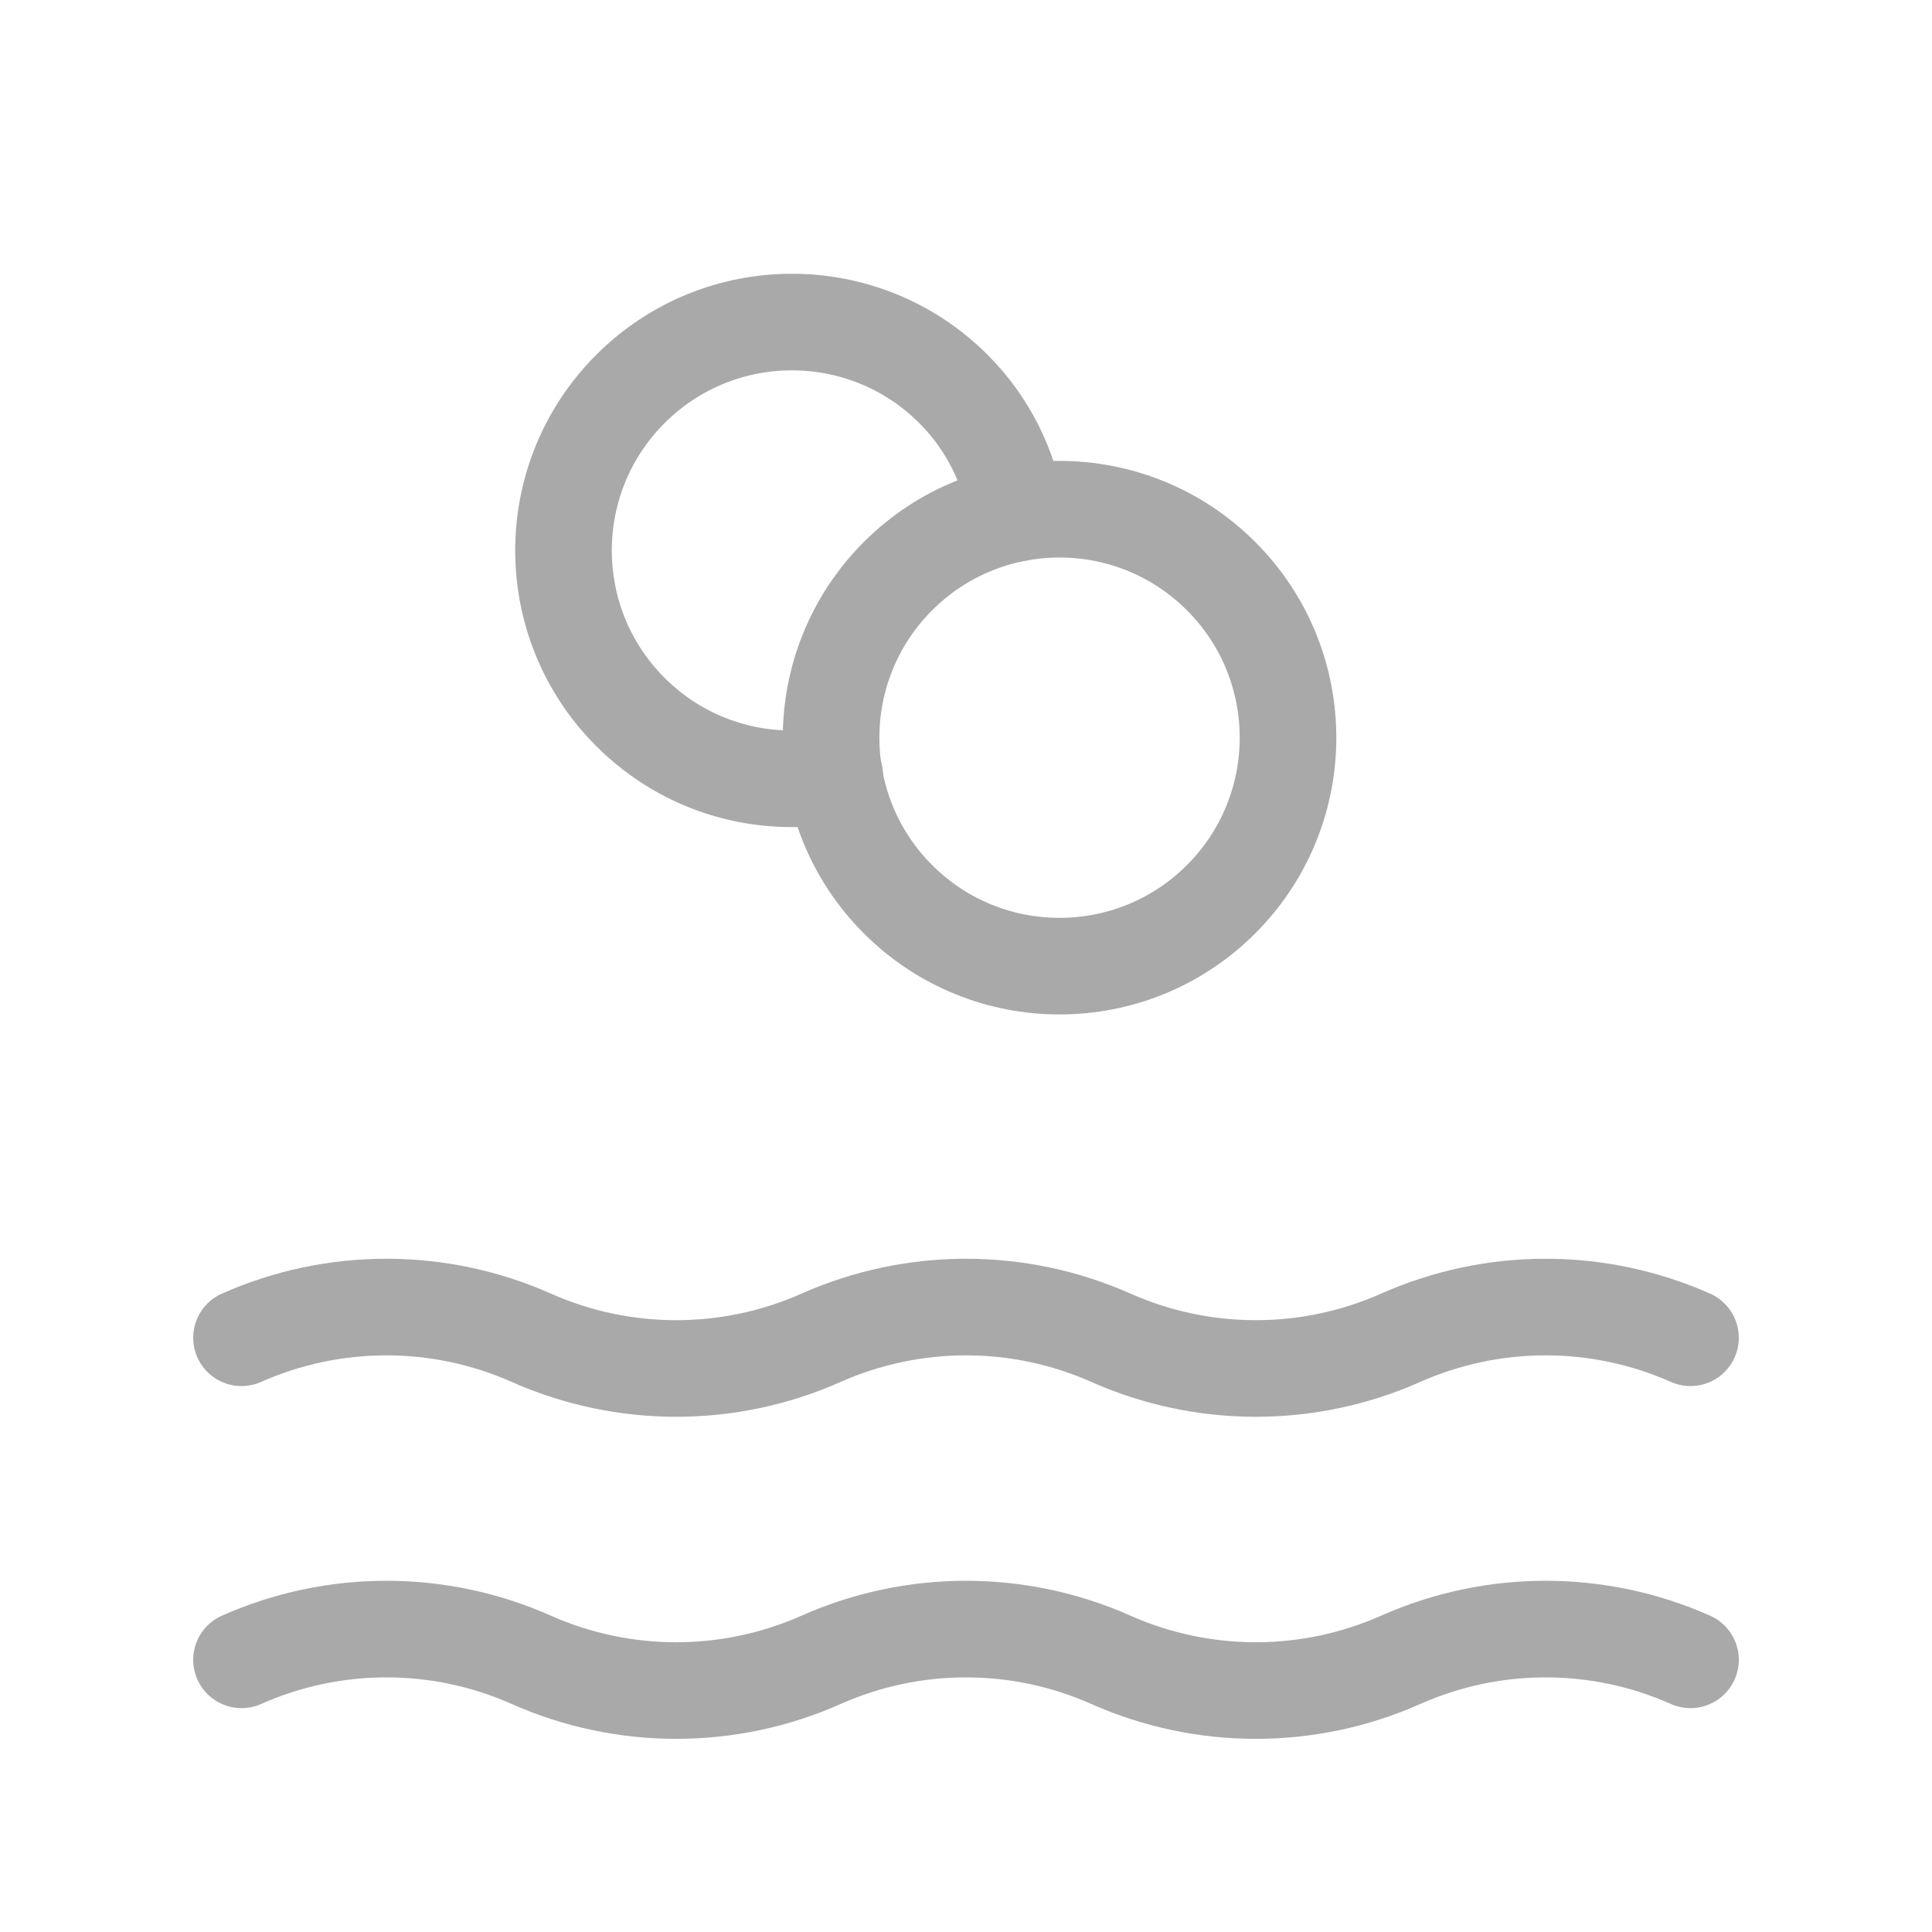
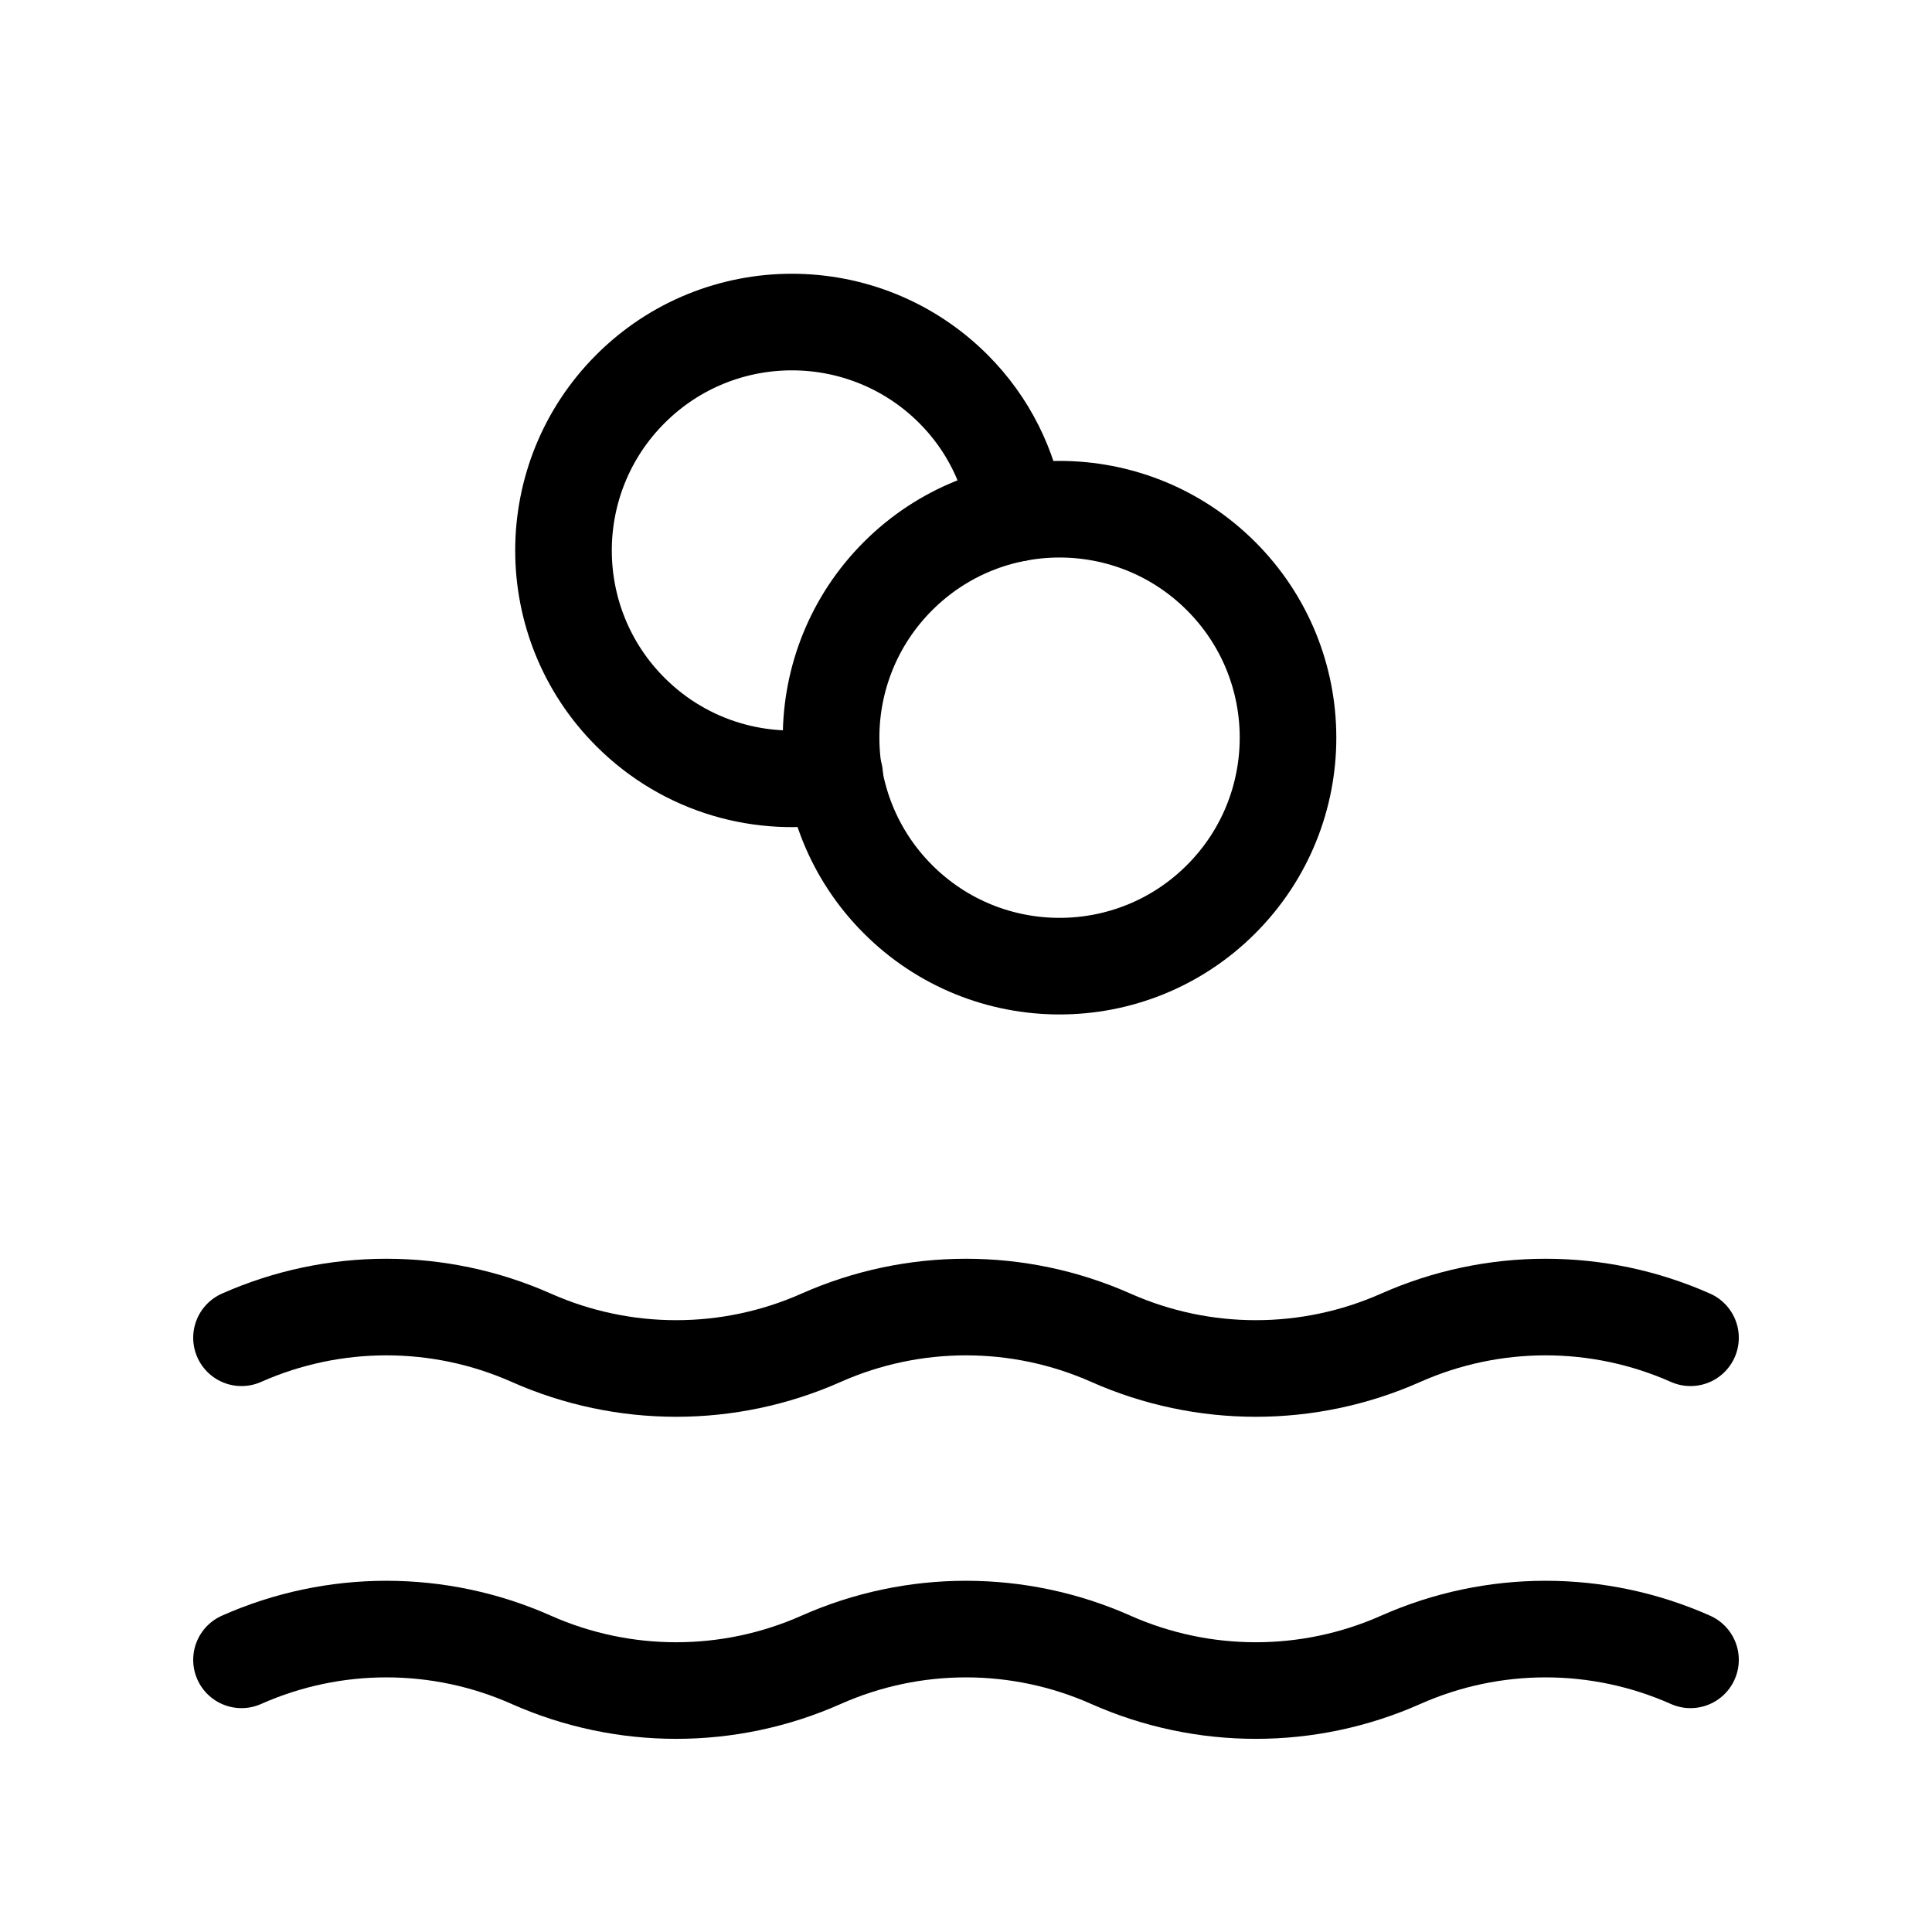
<svg xmlns="http://www.w3.org/2000/svg" width="40" height="40" viewBox="0 0 40 40" fill="none">
-   <path d="M5 27.697C6.91 26.849 9.09 26.849 11 27.697C12.91 28.545 15.09 28.545 17 27.697C18.91 26.849 21.09 26.849 23 27.697C24.91 28.545 27.09 28.545 29 27.697C30.91 26.849 33.09 26.849 35 27.697" stroke="#A9A9A9" stroke-width="2" stroke-linecap="round" stroke-linejoin="round" />
-   <path d="M5 34.365C6.91 33.516 9.09 33.516 11 34.365C12.91 35.213 15.09 35.213 17 34.365C18.91 33.516 21.09 33.516 23 34.365C24.91 35.213 27.09 35.213 29 34.365C30.91 33.516 33.09 33.516 35 34.365" stroke="#A9A9A9" stroke-width="2" stroke-linecap="round" stroke-linejoin="round" />
-   <path d="M25.281 11.928C27.129 13.775 27.129 16.77 25.281 18.618C23.434 20.465 20.439 20.465 18.592 18.618C16.745 16.77 16.745 13.775 18.592 11.928C20.439 10.081 23.434 10.081 25.281 11.928" stroke="#A9A9A9" stroke-width="2" stroke-linecap="round" stroke-linejoin="round" />
-   <path d="M21.052 10.626C20.897 9.685 20.467 8.78 19.74 8.053C17.893 6.206 14.898 6.206 13.052 8.053C11.205 9.9 11.205 12.895 13.052 14.741C14.202 15.891 15.795 16.323 17.28 16.041" stroke="#A9A9A9" stroke-width="2" stroke-linecap="round" stroke-linejoin="round" />
+   <path d="M5 27.697C6.91 26.849 9.09 26.849 11 27.697C12.91 28.545 15.09 28.545 17 27.697C18.91 26.849 21.09 26.849 23 27.697C24.91 28.545 27.09 28.545 29 27.697C30.91 26.849 33.09 26.849 35 27.697" stroke="currentColor" stroke-width="2" stroke-linecap="round" stroke-linejoin="round" />
+   <path d="M5 34.365C6.91 33.516 9.09 33.516 11 34.365C12.91 35.213 15.09 35.213 17 34.365C18.91 33.516 21.09 33.516 23 34.365C24.91 35.213 27.09 35.213 29 34.365C30.91 33.516 33.09 33.516 35 34.365" stroke="currentColor" stroke-width="2" stroke-linecap="round" stroke-linejoin="round" />
+   <path d="M25.281 11.928C27.129 13.775 27.129 16.77 25.281 18.618C23.434 20.465 20.439 20.465 18.592 18.618C16.745 16.77 16.745 13.775 18.592 11.928C20.439 10.081 23.434 10.081 25.281 11.928" stroke="currentColor" stroke-width="2" stroke-linecap="round" stroke-linejoin="round" />
+   <path d="M21.052 10.626C20.897 9.685 20.467 8.78 19.74 8.053C17.893 6.206 14.898 6.206 13.052 8.053C11.205 9.9 11.205 12.895 13.052 14.741C14.202 15.891 15.795 16.323 17.28 16.041" stroke="currentColor" stroke-width="2" stroke-linecap="round" stroke-linejoin="round" />
</svg>
